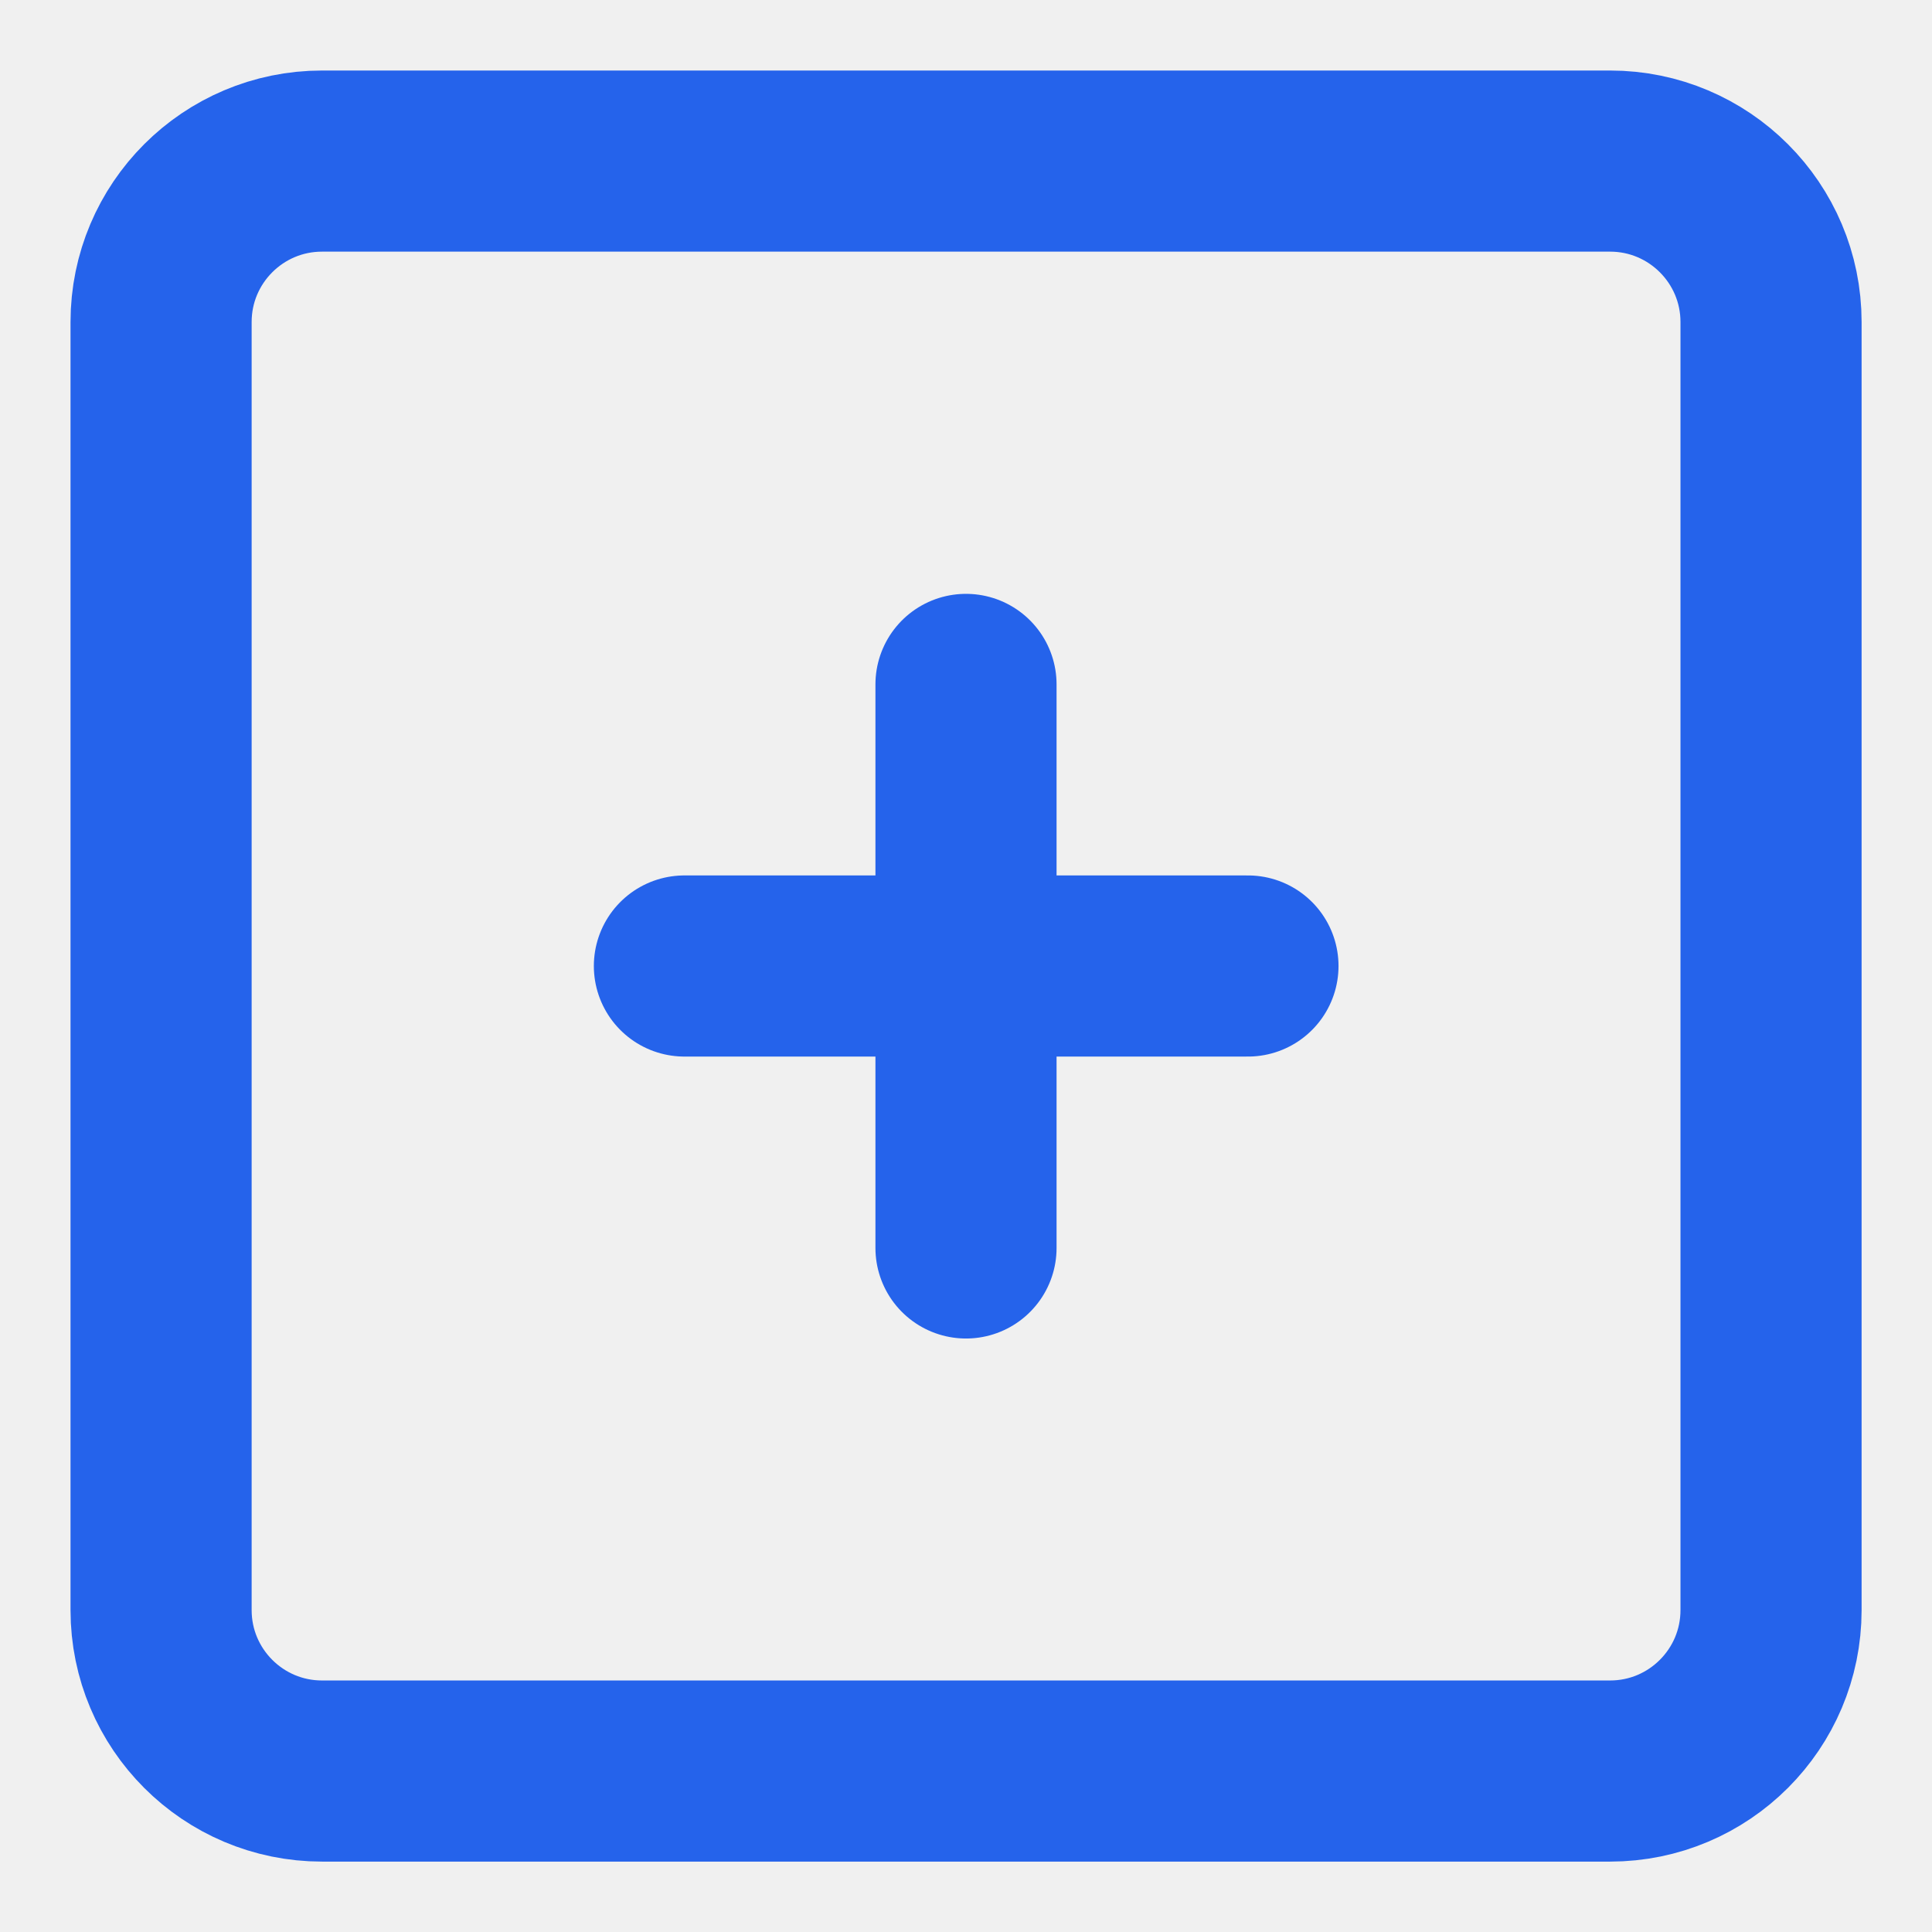
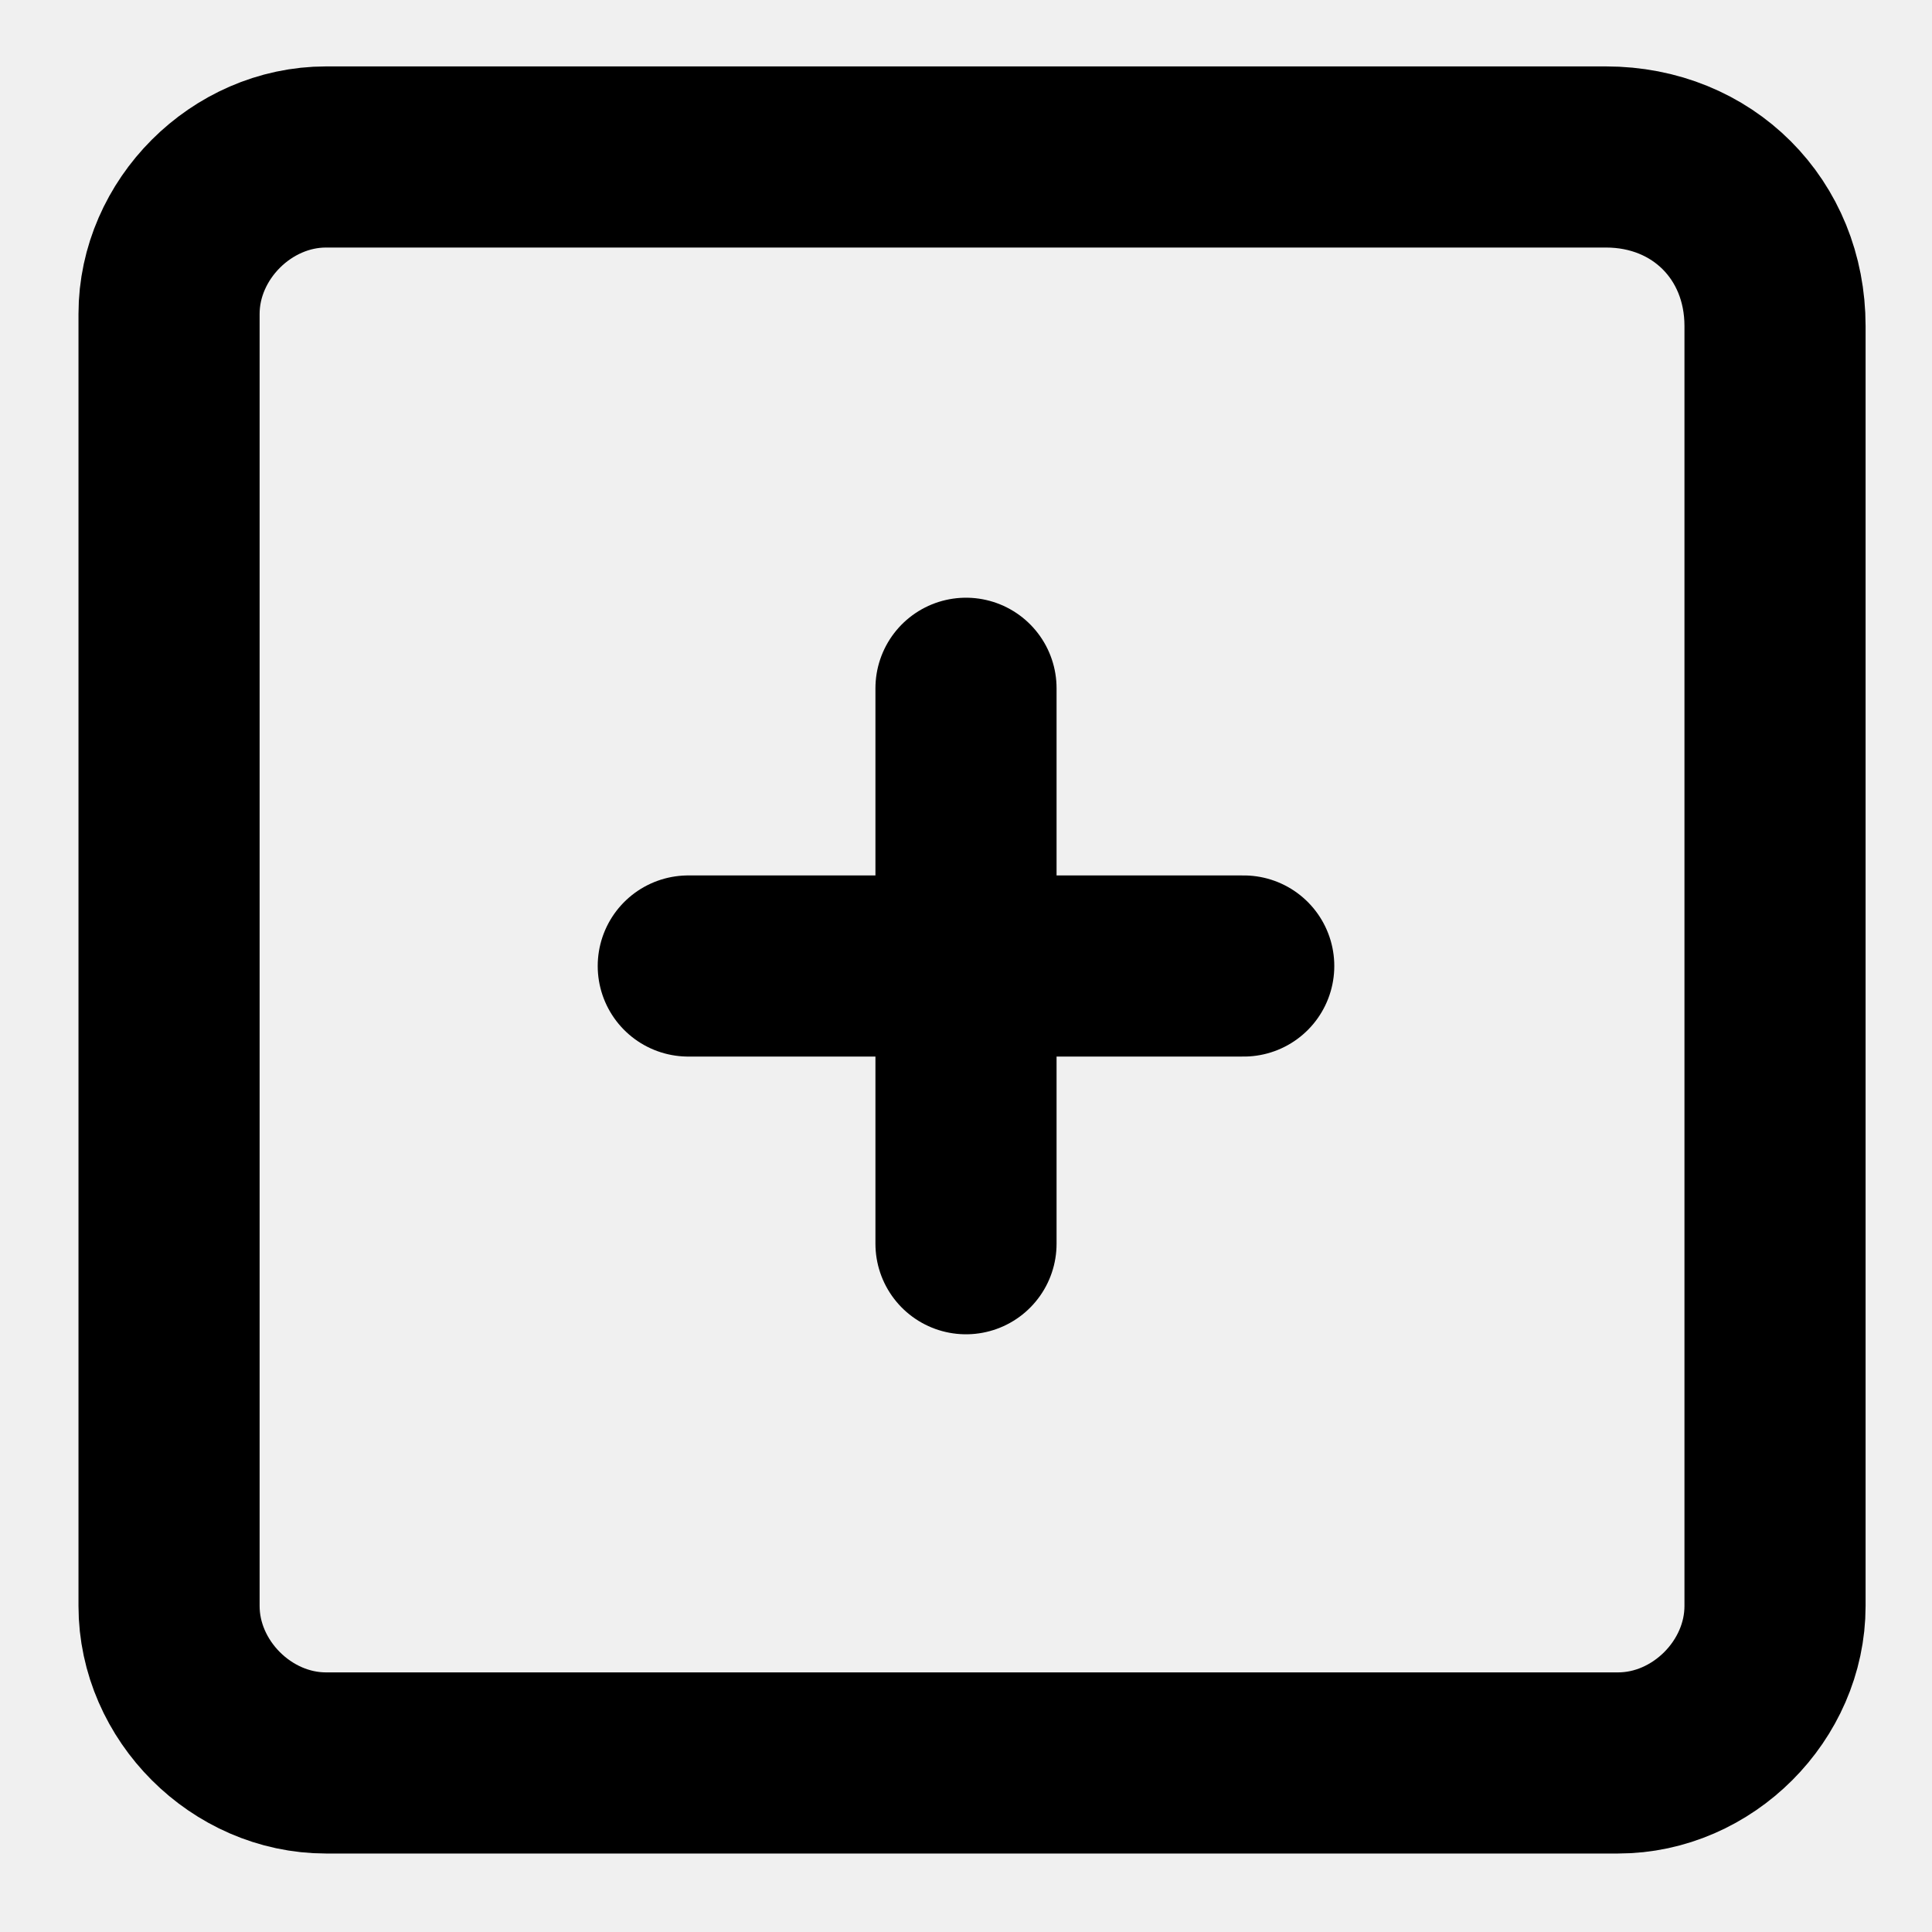
- <svg xmlns="http://www.w3.org/2000/svg" width="16" height="16" viewBox="0 0 16 16" fill="none">
-   <g clip-path="url(#clip0_4556_3228)">
-     <path d="M13.334 1.334H2.667C1.931 1.334 1.334 1.931 1.334 2.667V13.334C1.334 14.07 1.931 14.667 2.667 14.667H13.334C14.07 14.667 14.667 14.07 14.667 13.334V2.667C14.667 1.931 14.07 1.334 13.334 1.334Z" stroke="#2563EB" stroke-width="1.5" stroke-linecap="round" stroke-linejoin="round" />
-     <path d="M10.335 8H5.668" stroke="#2563EB" stroke-width="1.5" stroke-linecap="round" stroke-linejoin="round" />
-     <path d="M8 10.335V5.668" stroke="#2563EB" stroke-width="1.5" stroke-linecap="round" stroke-linejoin="round" />
+ <svg xmlns="http://www.w3.org/2000/svg" version="1.1" id="Layer_1" x="0px" y="0px" viewBox="0 0 16 16" style="enable-background:new 0 0 16 16;" xml:space="preserve">
+   <style type="text/css">
+ 	.st0{fill:none;stroke:#000000;stroke-width:1.5;stroke-linecap:round;stroke-linejoin:round;}
+ </style>
+   <g>
+     <g>
+       <path class="st0" d="M13.3,1.3H2.7c-0.7,0-1.3,0.6-1.3,1.3v10.7c0,0.7,0.6,1.3,1.3,1.3h10.7c0.7,0,1.3-0.6,1.3-1.3V2.7    C14.7,1.9,14.1,1.3,13.3,1.3z" />
+       <path class="st0" d="M10.3,8H5.7" />
+       <path class="st0" d="M8,10.3V5.7" />
+     </g>
  </g>
-   <defs>
-     <clipPath id="clip0_4556_3228">
-       <rect width="16" height="16" fill="white" />
-     </clipPath>
-   </defs>
</svg>
